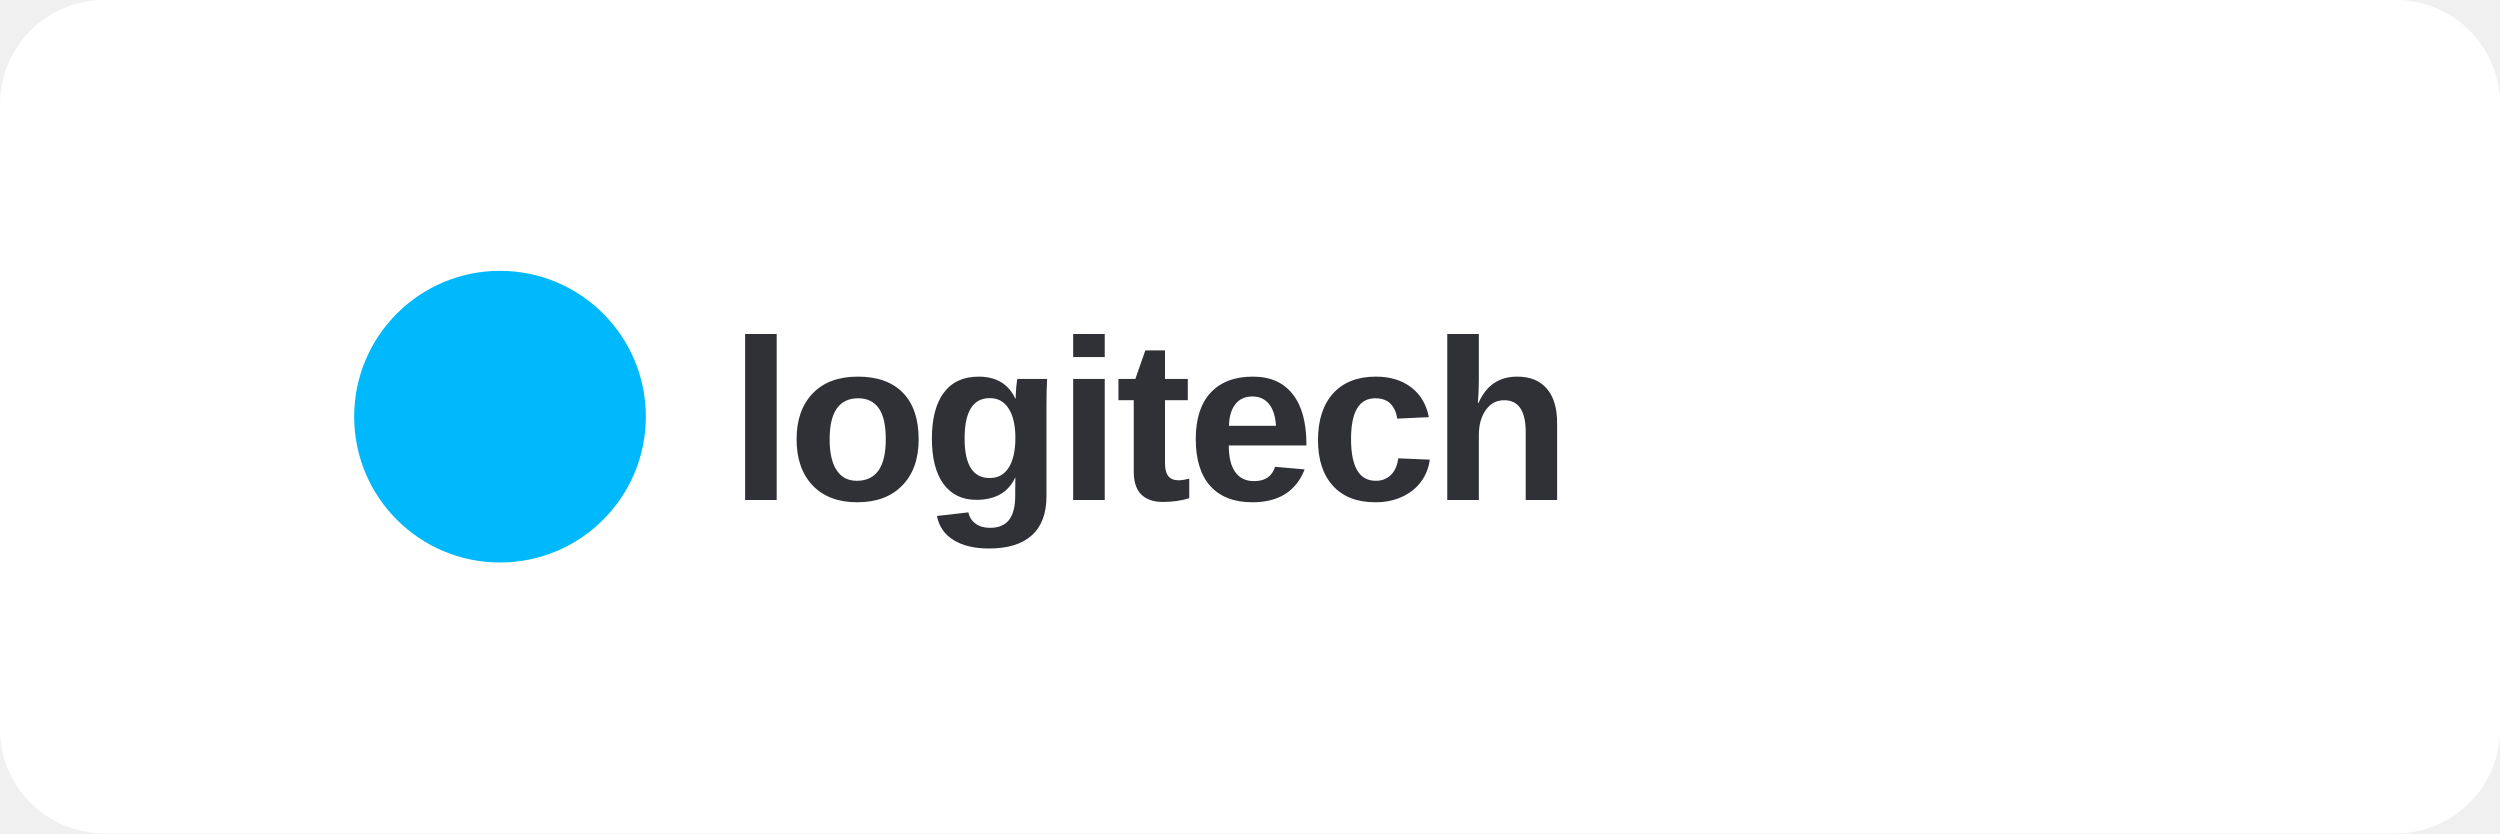
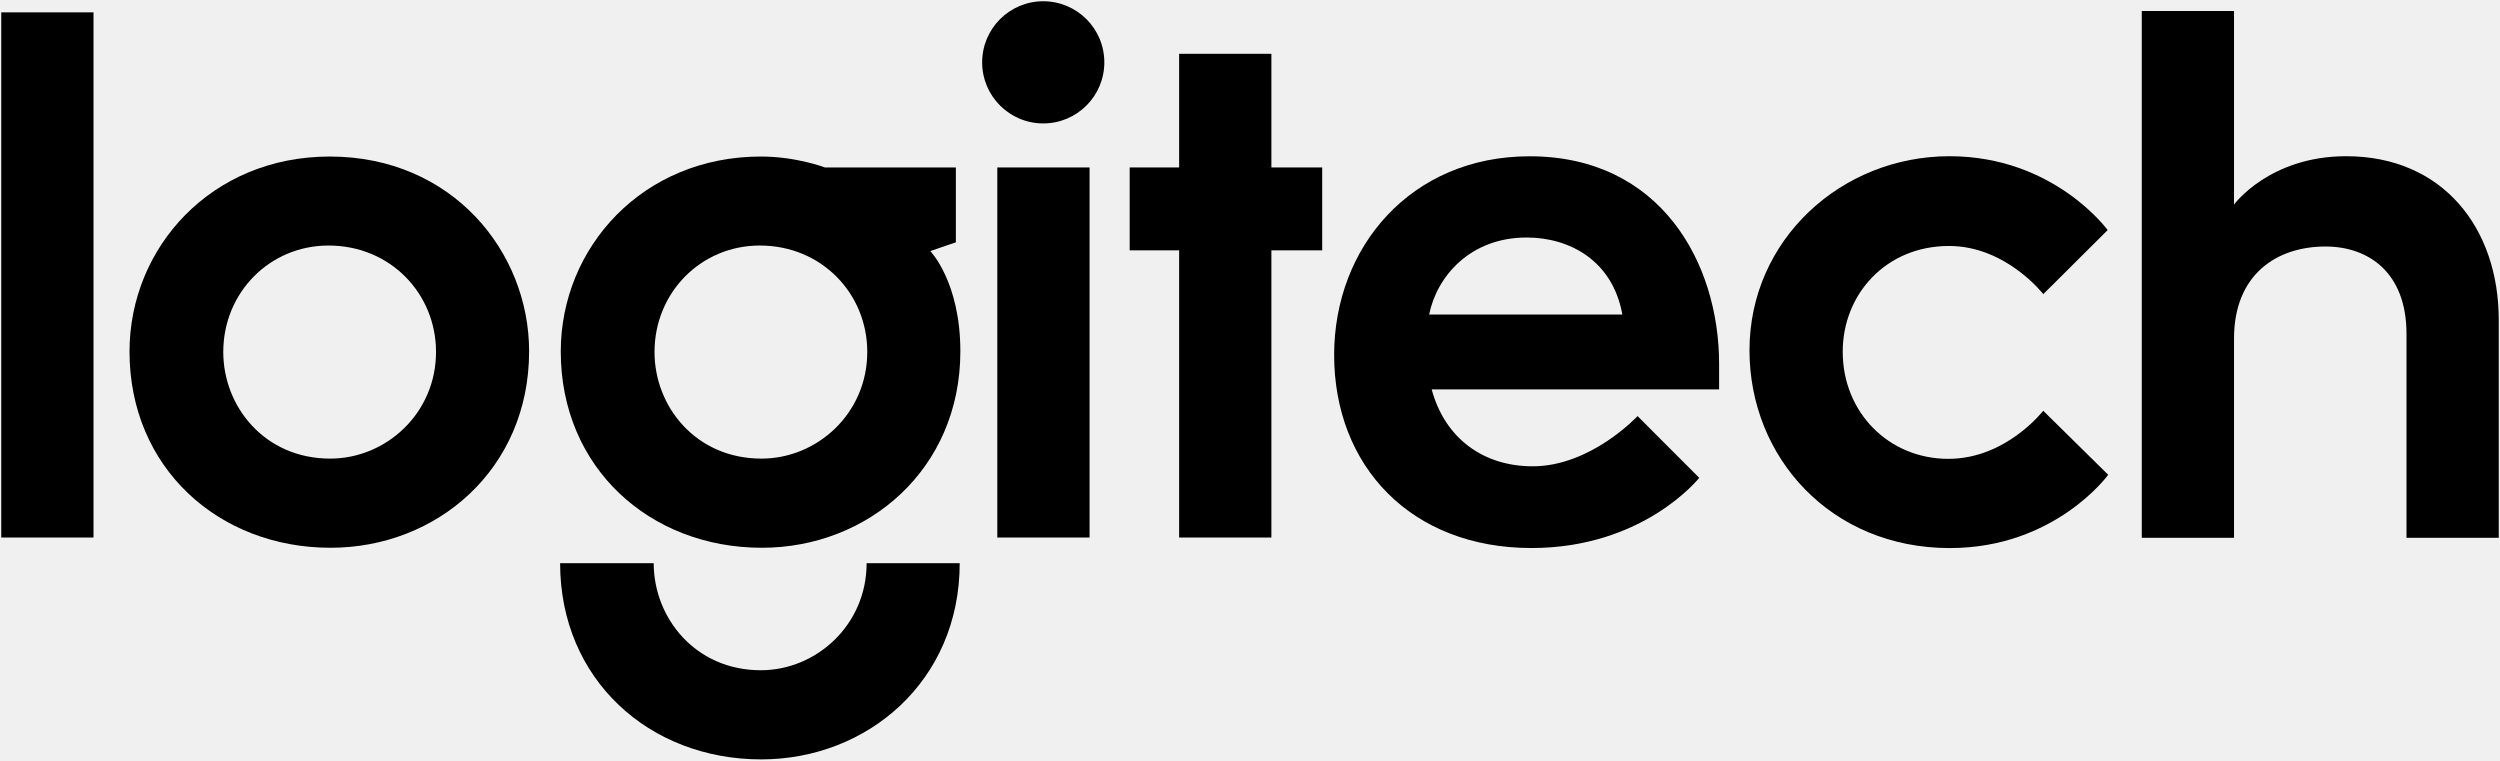
- <svg xmlns="http://www.w3.org/2000/svg" viewBox="0 0 240 80" width="240" height="80">
-   <rect width="240" height="80" rx="10" fill="#FFFFFF" />
-   <g transform="translate(30, 22)">
-     <circle cx="18" cy="18" r="14" fill="#00B8FC" />
-     <text x="40" y="26" font-family="'Montserrat', 'Arial', sans-serif" font-weight="800" font-size="22" fill="#2F3136" letter-spacing="-0.5">logitech</text>
+ <svg xmlns="http://www.w3.org/2000/svg" width="1000" height="304.261" id="svg2" version="1.1">
+   <defs id="defs4" />
+   <g id="layer1" transform="translate(-64.5,-1152.208)">
+     <path id="path3008" d="m 65,1367.219 0,-210.068 36.901,0 0,210.068 z" style="fill:#000000;fill-opacity:1;stroke:none" />
+     <path id="path3010" d="m 196.359,1214.822 c -47.312,0 -80.052,36.377 -80.052,78.013 0,46.469 35.618,78.481 80.42,78.481 42.52,0 79.417,-31.423 79.417,-78.582 0,-39.656 -30.575,-77.913 -79.785,-77.913 z m -0.435,35.597 c 24.76,0 42.984,19.273 42.984,42.55 0,24.68 -20.093,42.683 -42.316,42.683 -26.259,0 -42.784,-20.812 -42.784,-42.617 0,-23.9 18.657,-42.617 42.115,-42.617 z" style="fill:#000000;fill-opacity:1;stroke:none" />
+     <path style="fill:#000000;fill-opacity:1;stroke:none" d="m 368.858,1214.822 c -47.312,0 -80.052,36.377 -80.052,78.013 0,46.469 35.618,78.481 80.42,78.481 42.52,0 79.417,-31.423 79.417,-78.582 0,-27.77 -12.026,-40.092 -12.026,-40.092 l 10.228,-3.507 0,-29.949 -52.41,0 c 0,0 -11.362,-4.365 -25.576,-4.365 z m -0.435,35.597 c 24.76,0 42.984,19.273 42.984,42.55 0,24.68 -20.093,42.683 -42.316,42.683 -26.259,0 -42.784,-20.812 -42.784,-42.617 0,-23.9 18.657,-42.617 42.115,-42.617 z" id="path3012" />
+     <path style="fill:#000000;fill-opacity:1;stroke:none" d="m 411.147,1377.487 c 0,24.68 -20.093,42.817 -42.316,42.817 -26.259,0 -42.851,-21.013 -42.851,-42.817 l -37.436,0 c 0,46.469 35.618,78.481 80.42,78.481 42.52,0 79.417,-31.323 79.417,-78.481 z" id="path3014" />
+     <path style="fill:#000000;fill-opacity:1;stroke:none" d="m 463.423,1367.219 0,-148.032 36.901,0 0,148.032 z" id="path3016" />
+     <path id="path3018" d="m 536.156,1367.219 0,-114.874 -19.787,0 0,-33.157 19.787,0 0,-45.458 36.901,0 0,45.458 20.322,0 0,33.157 -20.322,0 0,114.874 z" style="fill:#000000;fill-opacity:1;stroke:none" />
+     <path transform="matrix(1.264955,0,0,1.264955,-109.9359,687.8732)" d="m 487.107,386.789 c 0,10.669 -8.649,19.317 -19.317,19.317 -10.669,0 -19.317,-8.649 -19.317,-19.317 0,-10.669 8.649,-19.317 19.317,-19.317 10.669,0 19.317,8.649 19.317,19.317 z" id="path3020" style="fill:#000000;fill-opacity:1;stroke:none" />
+     <path id="path3022" d="m 676.339,1214.722 c -47.536,0 -78.181,36.396 -78.181,79.451 0,44.493 30.747,77.245 78.949,77.245 44.965,0 67.084,-28.077 67.084,-28.077 l -24.667,-24.701 c 0,0 -18.625,20.088 -41.948,20.088 -19.442,0 -34.987,-10.851 -40.411,-30.751 l 114.981,0 0,-10.161 c 0,-40.544 -23.467,-83.094 -75.807,-83.094 z m -1.17,32.489 c 16.999,0 34.383,9.094 38.271,30.818 l -77.278,0 c 3.061,-15.27 16.419,-30.818 39.007,-30.818 z" style="fill:#000000;fill-opacity:1;stroke:none" />
+     <path id="path3024" d="m 844.447,1371.437 c -47.67,0 -80.152,-36.307 -80.152,-79.116 0,-44.179 36.71,-77.626 79.999,-77.626 41.848,0 63.268,29.542 63.268,29.542 l -25.741,25.625 c 0,0 -14.911,-19.266 -37.702,-19.266 -25.259,0 -42.531,19.323 -42.531,42.291 0,24.252 18.373,42.859 42.247,42.859 23.158,0 37.95,-19.235 37.95,-19.235 l 25.999,25.611 c 0,0 -21.212,29.314 -63.337,29.314 z" style="fill:#000000;fill-opacity:1;stroke:none" />
+     <path id="path3026" d="m 921.209,1367.326 0,-210.71 36.901,0 0,77.416 c 0,0 14.129,-19.338 44.865,-19.338 38.639,0 61.025,28.723 61.025,65.46 l 0,87.172 -36.901,0 0,-81.595 c 0,-24.68 -15.366,-34.919 -32.388,-34.919 -19.394,0 -36.601,11.037 -36.601,36.83 l 0,79.685 z" style="fill:#000000;fill-opacity:1;stroke:none" />
  </g>
</svg>
